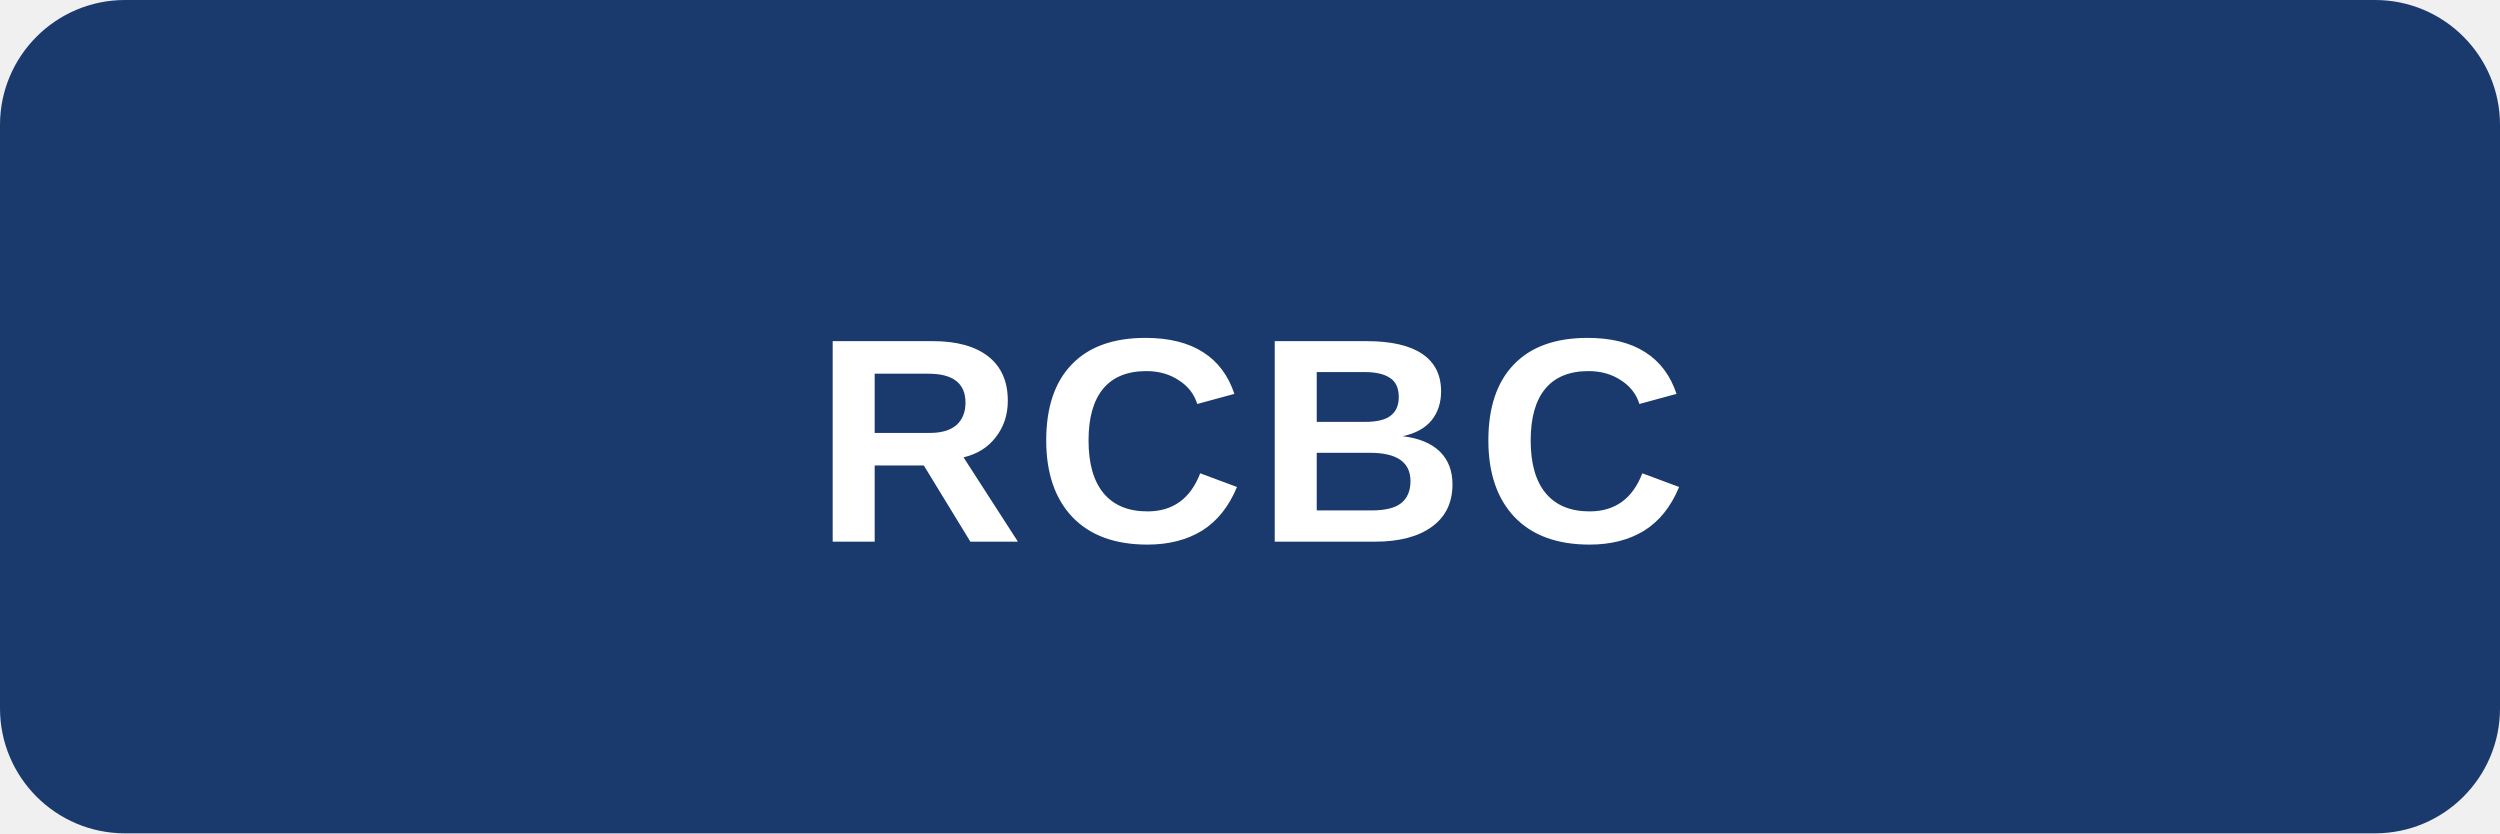
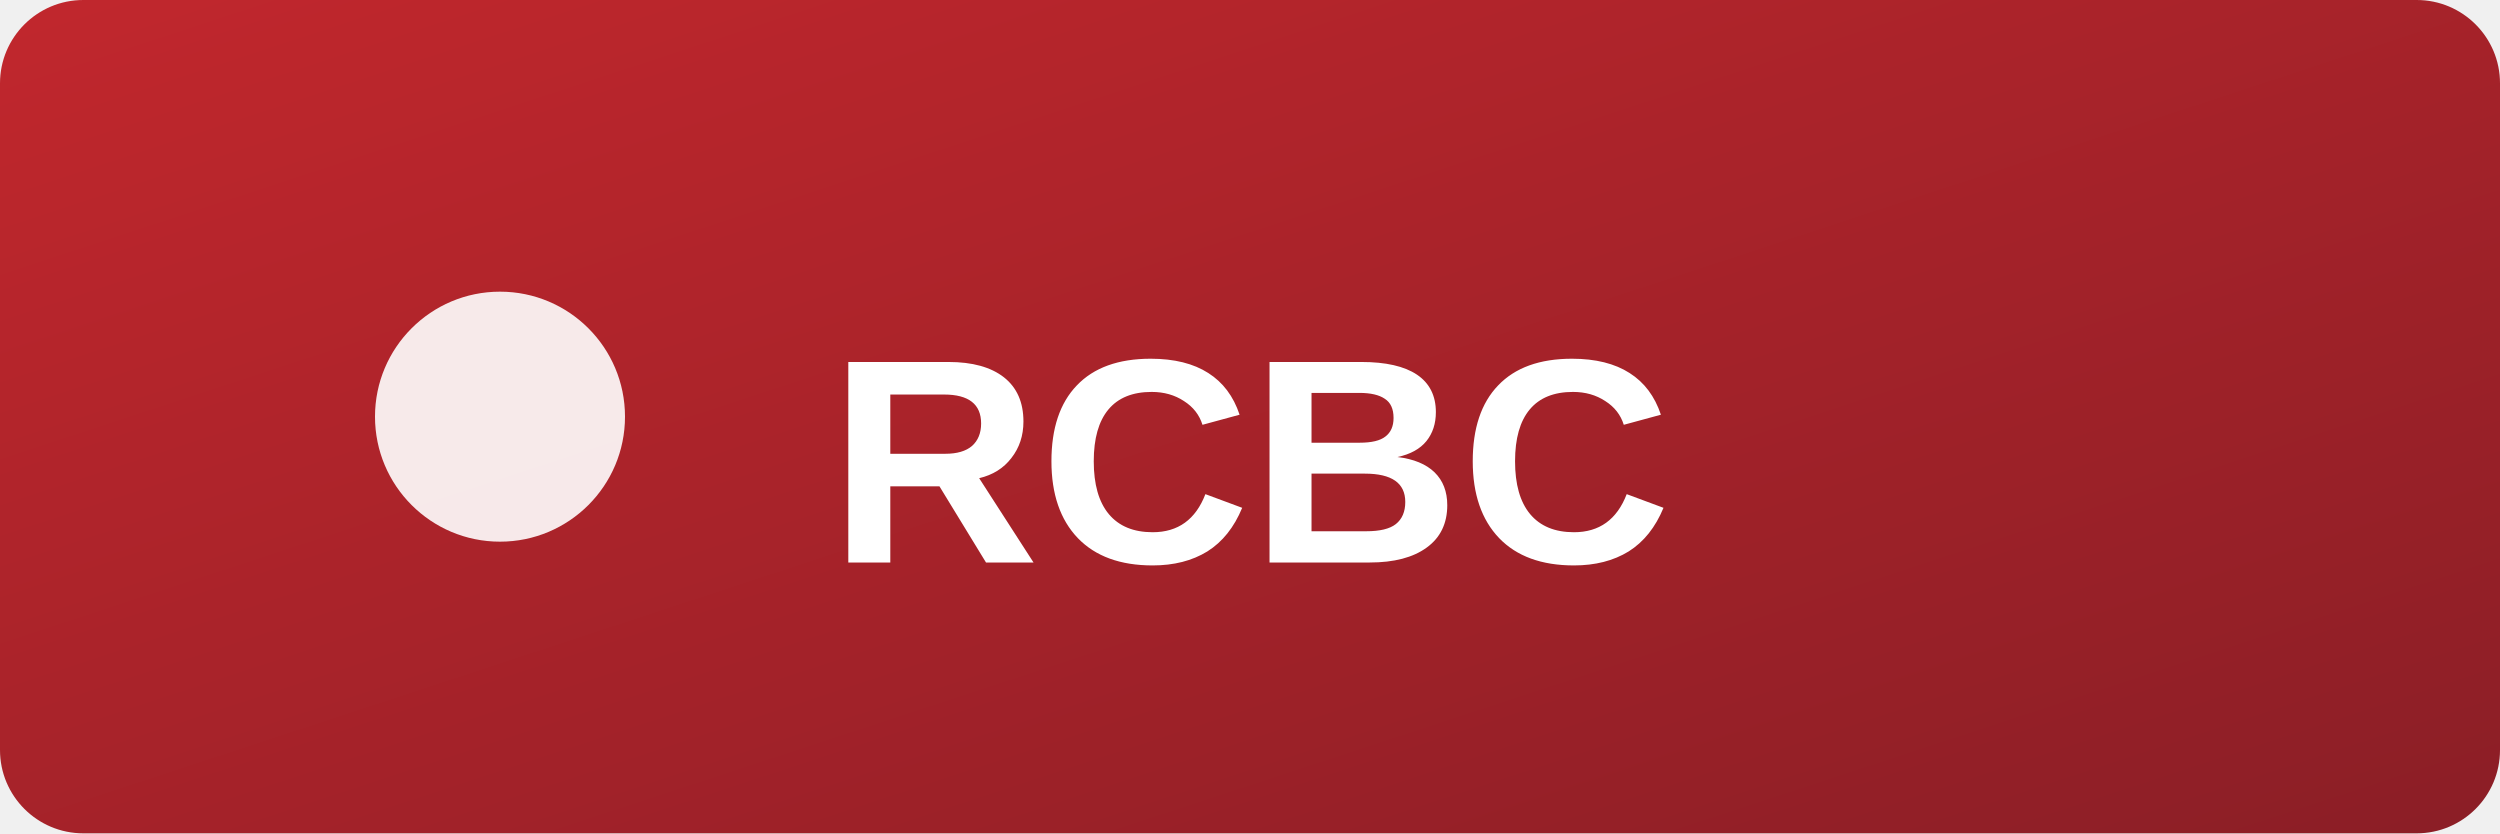
<svg xmlns="http://www.w3.org/2000/svg" viewBox="0 0 120 40">
-   <rect width="120" height="40" rx="6" fill="#1a3a6e" />
-   <text x="60" y="26" font-family="Arial,sans-serif" font-weight="800" font-size="14" fill="#fff" text-anchor="middle" letter-spacing="0.5">RCBC</text>
+   <defs>
+     <linearGradient id="rcbcGrad" x1="0%" y1="0%" x2="100%" y2="100%">
+       <stop offset="0%" style="stop-color:#C1272D;stop-opacity:1" />
+       <stop offset="100%" style="stop-color:#8B1E26;stop-opacity:1" />
+     </linearGradient>
+   </defs>
+   <rect width="120" height="40" rx="4" fill="url(#rcbcGrad)" />
+   <circle cx="24" cy="20" r="6" fill="#ffffff" opacity="0.9" />
+   <text x="60" y="27" font-family="Arial, sans-serif" font-weight="900" font-size="14" fill="#ffffff" text-anchor="middle">RCBC</text>
</svg>
